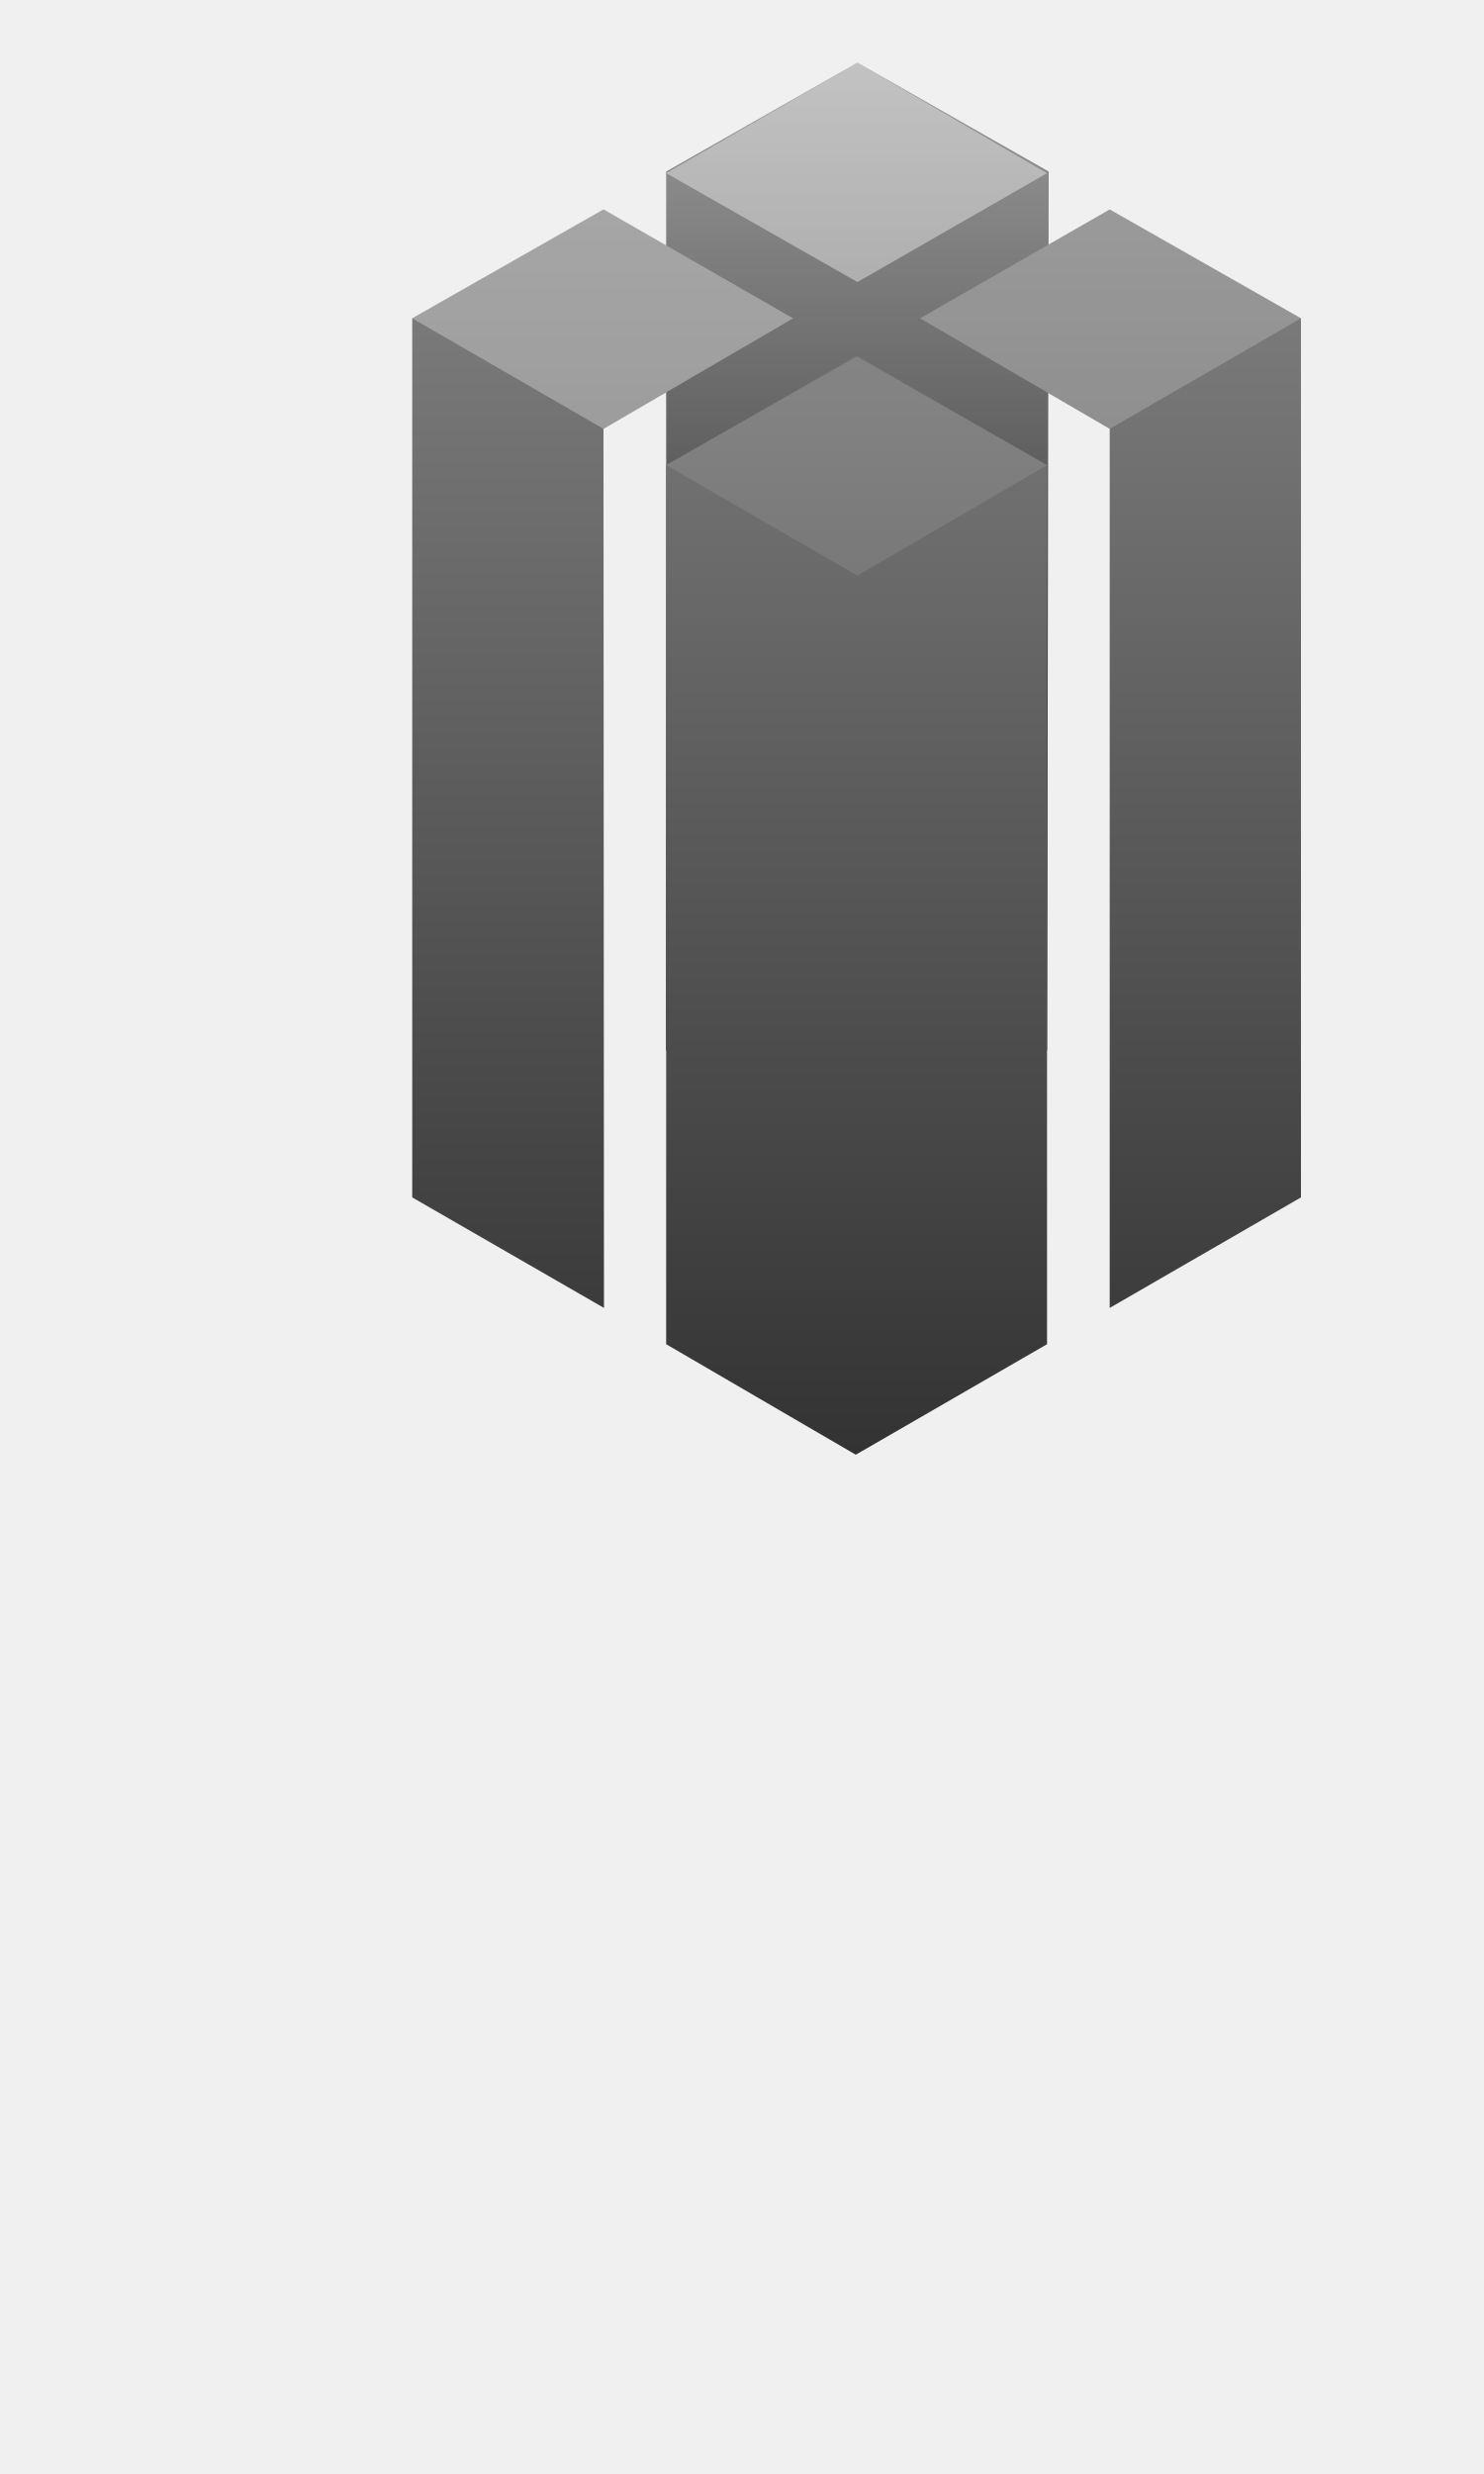
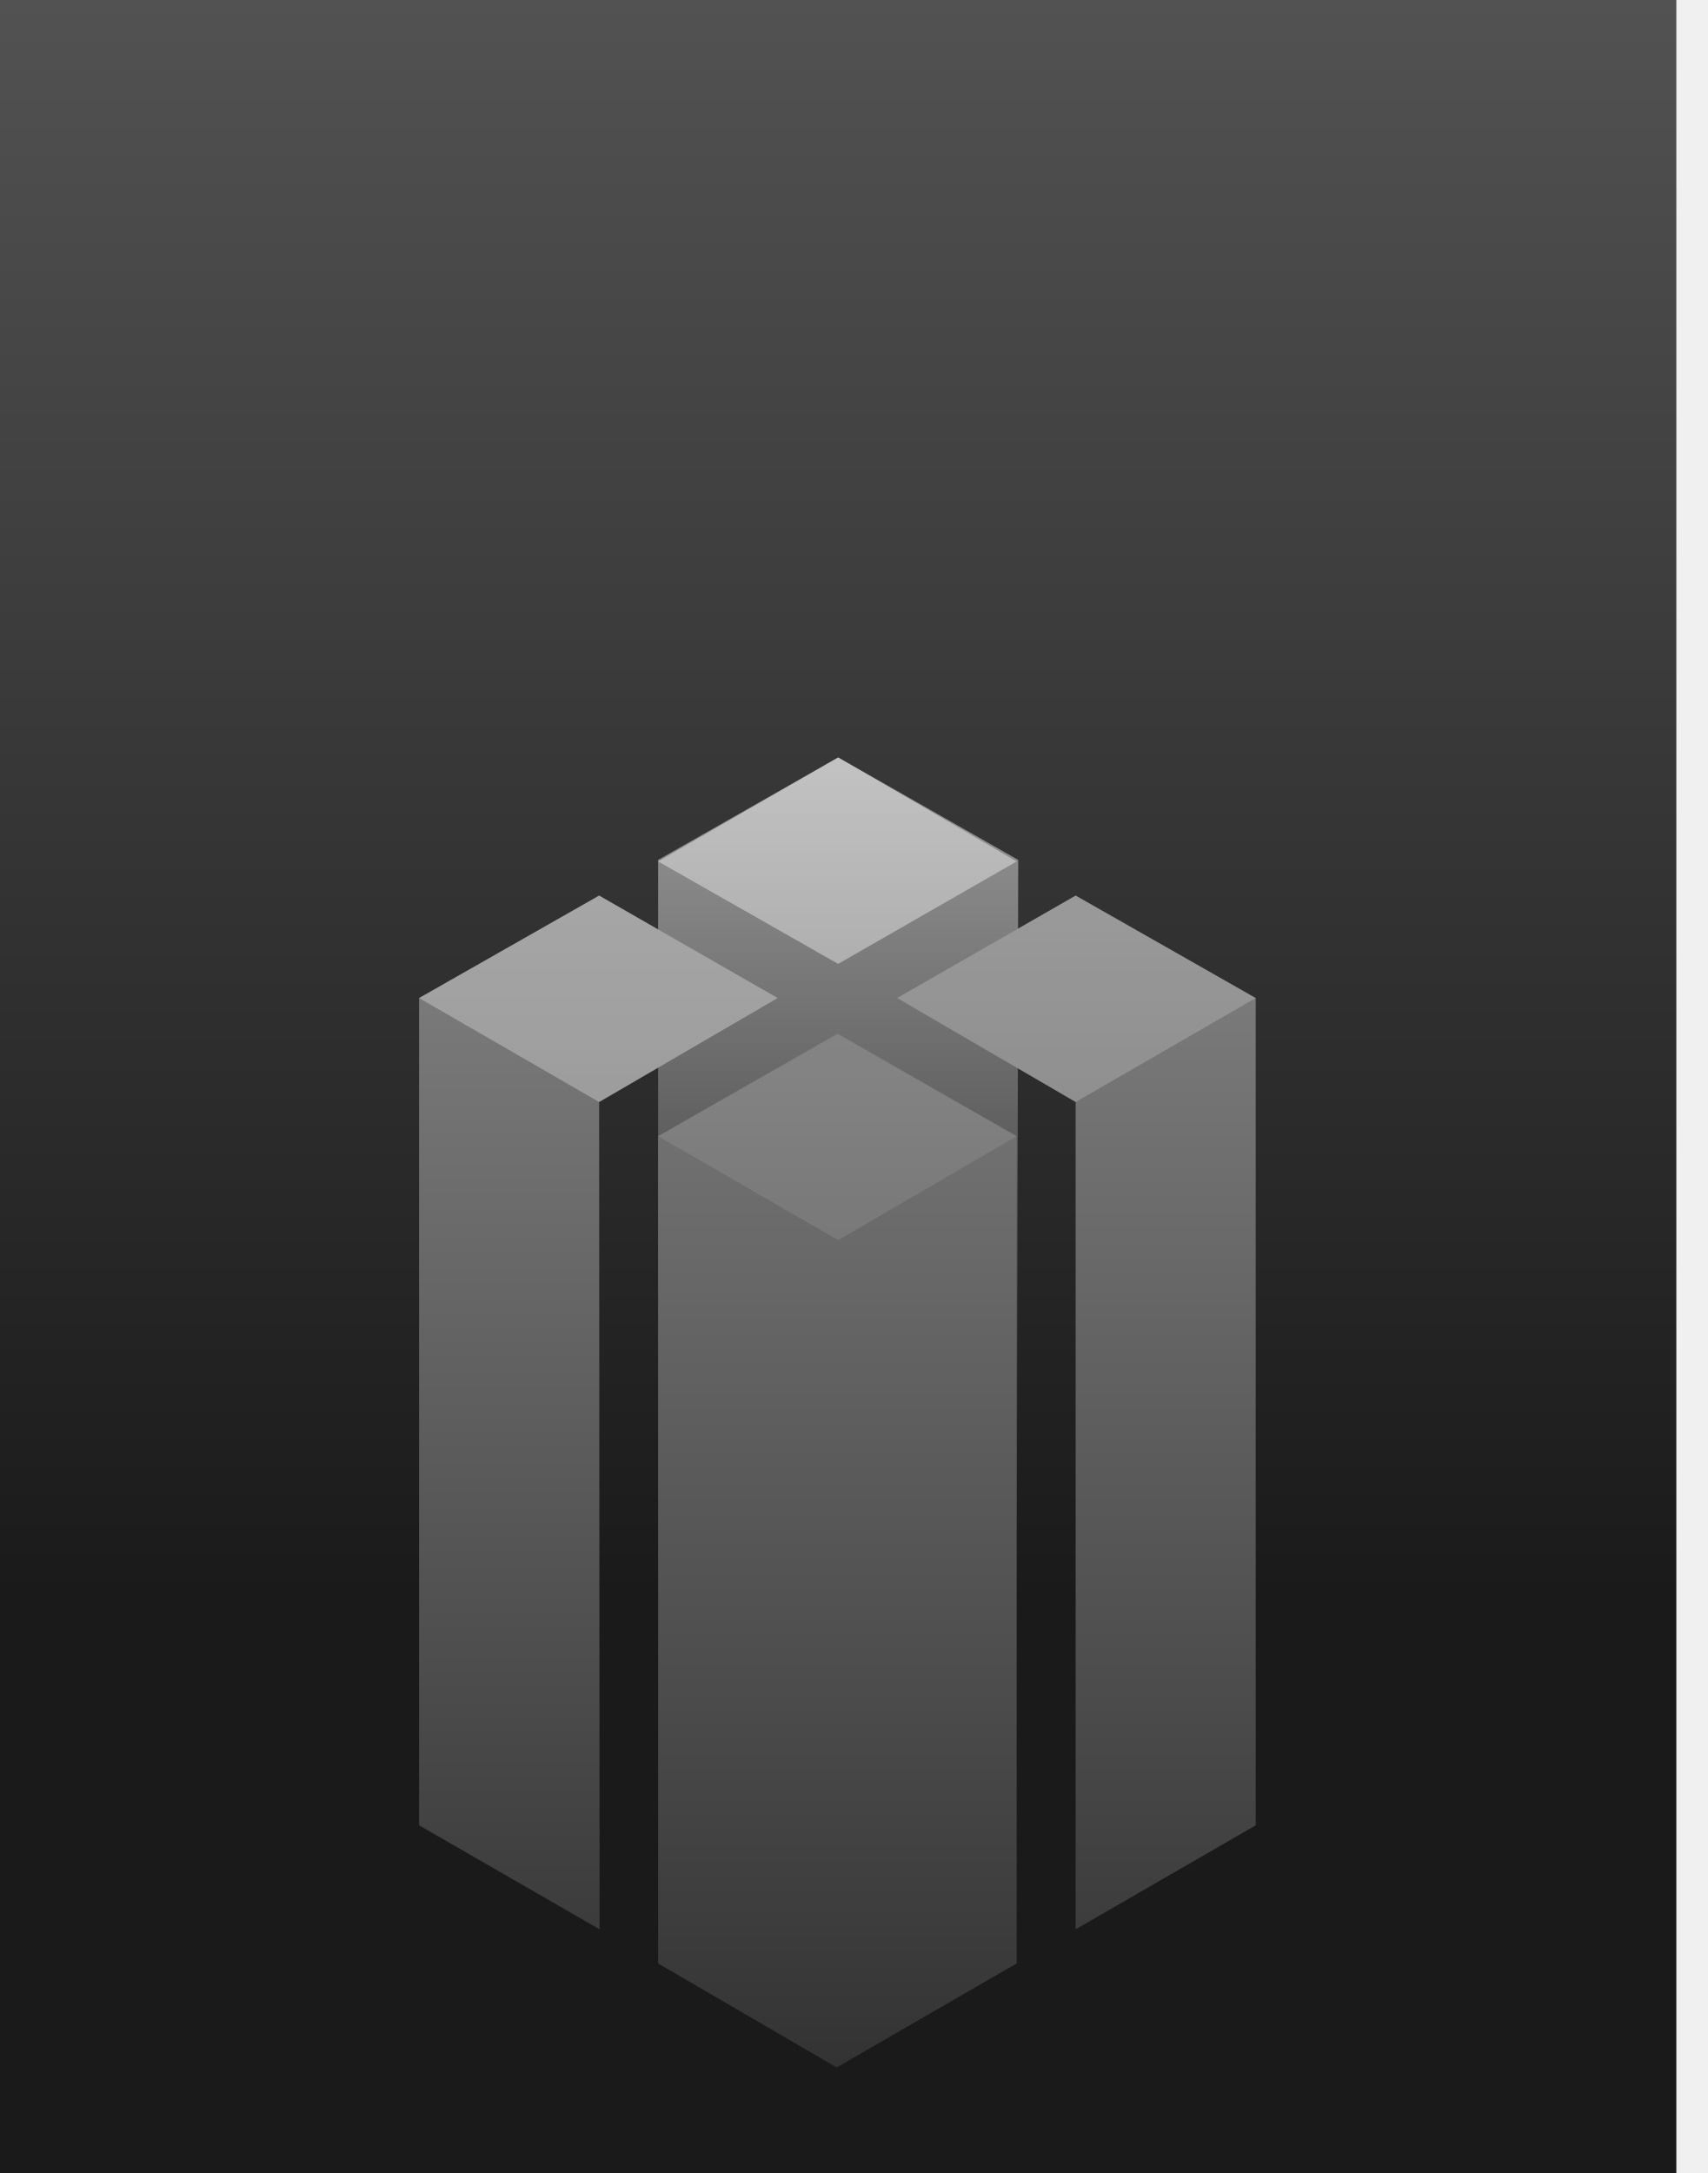
- <svg xmlns="http://www.w3.org/2000/svg" version="1.1" x="-85" y="480" viewBox="20 450 900 1500">
+ <svg xmlns="http://www.w3.org/2000/svg" version="1.1" x="-50" y="-100" viewBox="00 0 1100 1400">
  <style>
	#a, #b, #c, #d {
	cursor: pointer;
	}
</style>
  <defs>
    <linearGradient id="D_body_1_" gradientUnits="userSpaceOnUse" x1="540" y1="492" x2="540" y2="1019">
      <stop offset="0" style="stop-color:#999999" />
      <stop offset="1" style="stop-color:#1a1a1a" />
    </linearGradient>
    <linearGradient id="a_body_1_" gradientUnits="userSpaceOnUse" x1="386" y1="581" x2="386" y2="1323">
      <stop offset="0" style="stop-color:#808080" />
      <stop offset="1" style="stop-color:#333333" />
    </linearGradient>
    <linearGradient id="sidepillar" gradientUnits="userSpaceOnUse" x1="693" y1="582" x2="693" y2="1330">
      <stop offset="0" style="stop-color:#808080" />
      <stop offset="1" style="stop-color:#333333" />
    </linearGradient>
    <linearGradient id="strokemaskgradient" gradientUnits="userSpaceOnUse" x1="434" y1="351" x2="434" y2="970">
      <stop offset="0" style="stop-color:#FFFFFF" />
      <stop offset="0.5" style="stop-color:#FFFFFF" />
      <stop offset="1" style="stop-color:#4F4F4F" />
    </linearGradient>
+     <linearGradient id="bggradient" gradientUnits="userSpaceOnUse" x1="540.169" y1="0" x2="540.169" y2="1911.668">
+       <stop offset="0" style="stop-color:#525252" />
+       <stop offset="0.538" style="stop-color:#1A1A1A" />
+     </linearGradient>
  </defs>
  <g id="all">
+     <rect x="0" fill="url(#bggradient)" width="1080" height="1920" />
    <g id="d" clip-path="url(#maskd)">
      <polygon id="d_body" fill="url(#D_body_1_)" points="656,554 540,488 424,554 424,1087   540,1021 655,1087" />
      <polygon id="d_top" opacity="0.4" fill="#FFFFFF" points="424,555 540,488 655,555 540,621 " />
      <polygon id="d_stroker" fill="none" points="656,554 540,488 424,554 424,1087   540,1021 655,1087 " stroke="#FFFFFF" stroke-width="20" stroke-dasharray="1600" stroke-dashoffset="1600" mask="url(#strokemaskd)" />
    </g>
    <g id="a" clip-path="url(#maska)">
      <polygon id="a_body" fill="url(#a_body_1_)" points="270,643 386,577 501,643 386,710  386.288,1243 270,1176 " />
      <polygon id="a_top" opacity="0.3" fill="#FFFFFF" points="270,643 386,577 501,643 386,710  " />
      <polygon id="a_stroker" opacity="100" fill="none" points="270,643 386,577 501,643 386,710  386.288,1243 270,1176 " stroke="#34A849" stroke-width="20" stroke-dasharray="1600" stroke-dashoffset="-1600" mask="url(#strokemaska)" />
    </g>
    <g id="c" clip-path="url(#maskc)">
      <polygon id="c_body" fill="url(#sidepillar)" points="809,643 693,577 578,643 693,710  693,1243 809,1176 " />
      <polygon id="C_top" opacity="0.2" fill="#FFFFFF" points="578,643 693,577 809,643 693,710" />
      <polygon id="c_stroker" fill="none" points="809,643 693,577 578,643 693,710  693,1243 809,1176 " stroke="#F8A71A" stroke-width="20" stroke-dasharray="1600" stroke-dashoffset="1600" mask="url(#strokemaskc)" />
    </g>
    <g id="b" clip-path="url(#maskb)">
      <polygon id="b_body" fill="url(#sidepillar)" points="655,732 539,666 424,732 424,1265  539,1332 655,1265" />
      <polygon id="B_top" opacity="0.1" fill="#FFFFFF" points="424,732 540,666 655,732 540,799 " />
      <polygon id="b_stroker" fill="none" points="655,732 539,666 424,732 424,1265  539,1332 655,1265" stroke="#0FA1C5" stroke-width="20" stroke-dasharray="1600" stroke-dashoffset="-1600" mask="url(#strokemaskb)" />
    </g>
    <clipPath id="maskd">
      <polygon id="md" points="657,1095 540,1027 421,1095 421,549 540,481  658,549 " />
    </clipPath>
    <clipPath id="maska">
      <polygon id="ma" points="386,1251 268,1182 268,637 386,569 510,644   510,1251 " />
    </clipPath>
    <clipPath id="maskb">
      <polygon id="mb" points="657,1270 539,1338 422,1270 422,727 540,660   657,727 " />
    </clipPath>
    <clipPath id="maskc">
      <polygon id="mc" points="811,1182 693,1251 569,1251 569,643 693,569   811,637 " />
    </clipPath>
    <g id="themasks">
      <mask id="strokemaskd">
        <rect x="397" y="451" fill="url(#strokemaskgradient)" width="273" height="800" />
      </mask>
      <mask id="strokemaska">
        <rect x="241" y="559" fill="url(#strokemaskgradient)" width="292" height="800" />
      </mask>
      <mask id="strokemaskc">
        <rect x="532" y="559" fill="url(#strokemaskgradient)" width="292" height="800" />
      </mask>
      <mask id="strokemaskb">
        <rect x="397" y="532" fill="url(#strokemaskgradient)" width="273" height="800" />
      </mask>
    </g>
  </g>
</svg>
